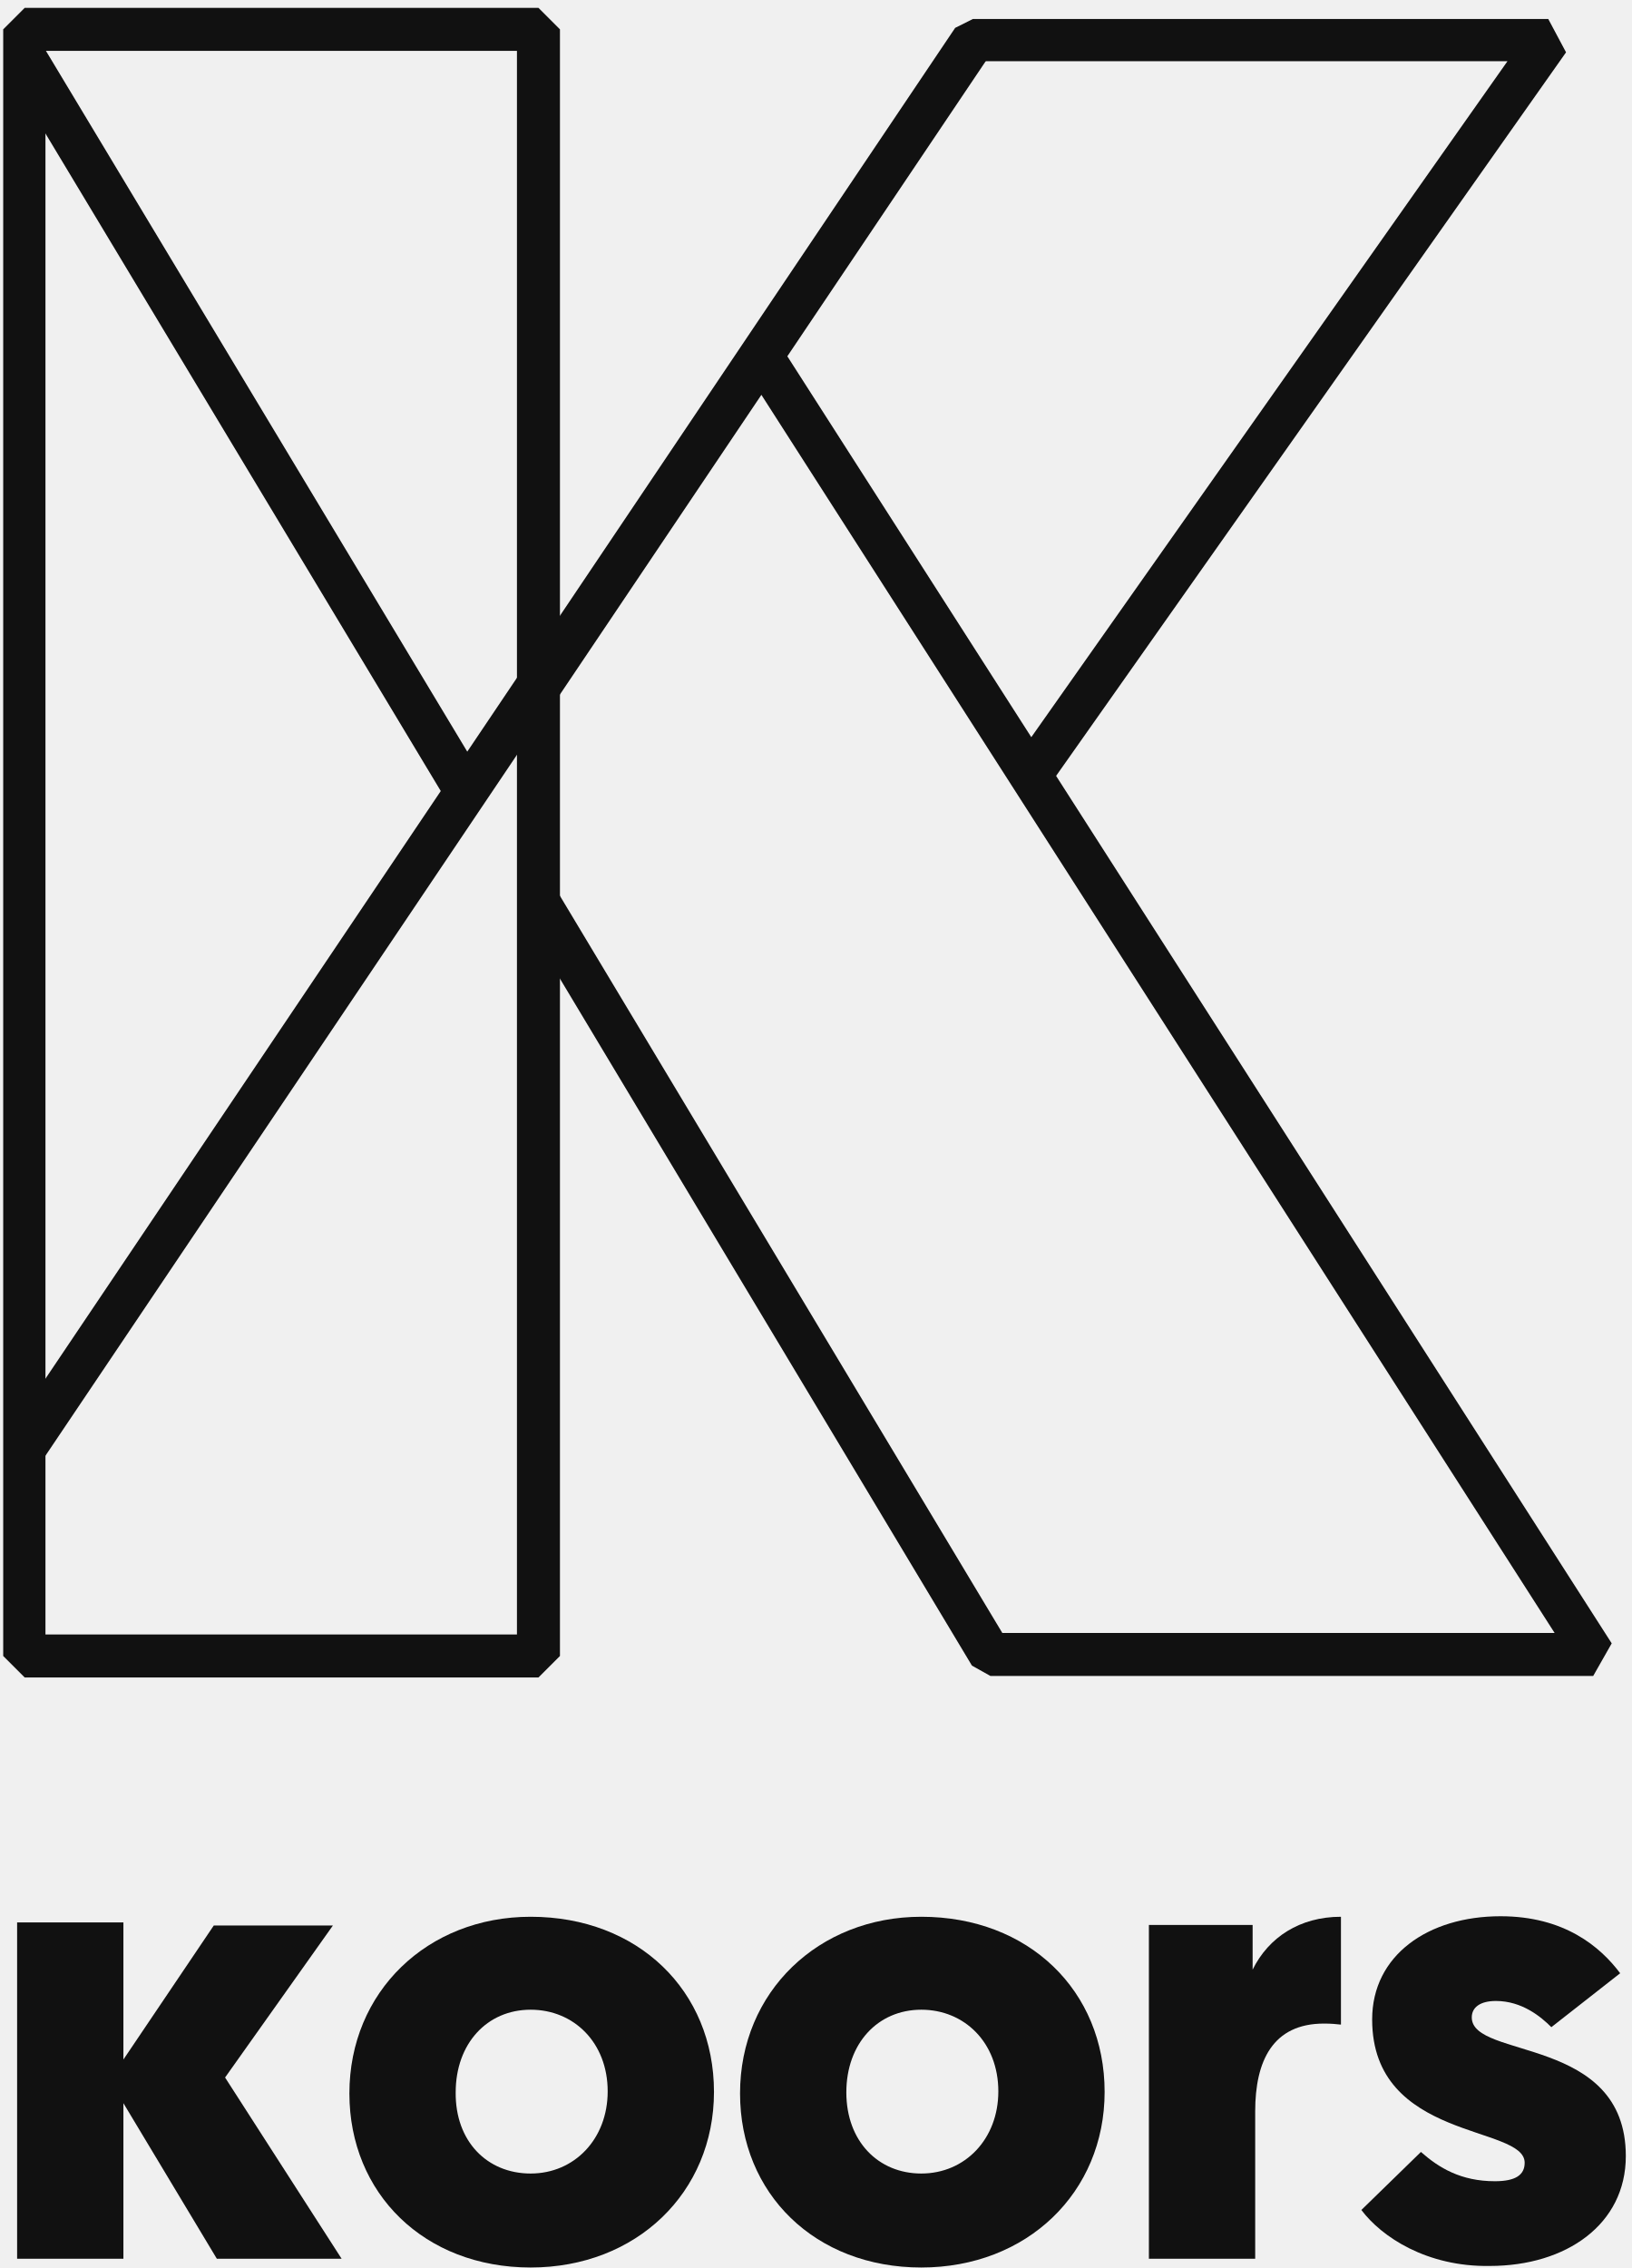
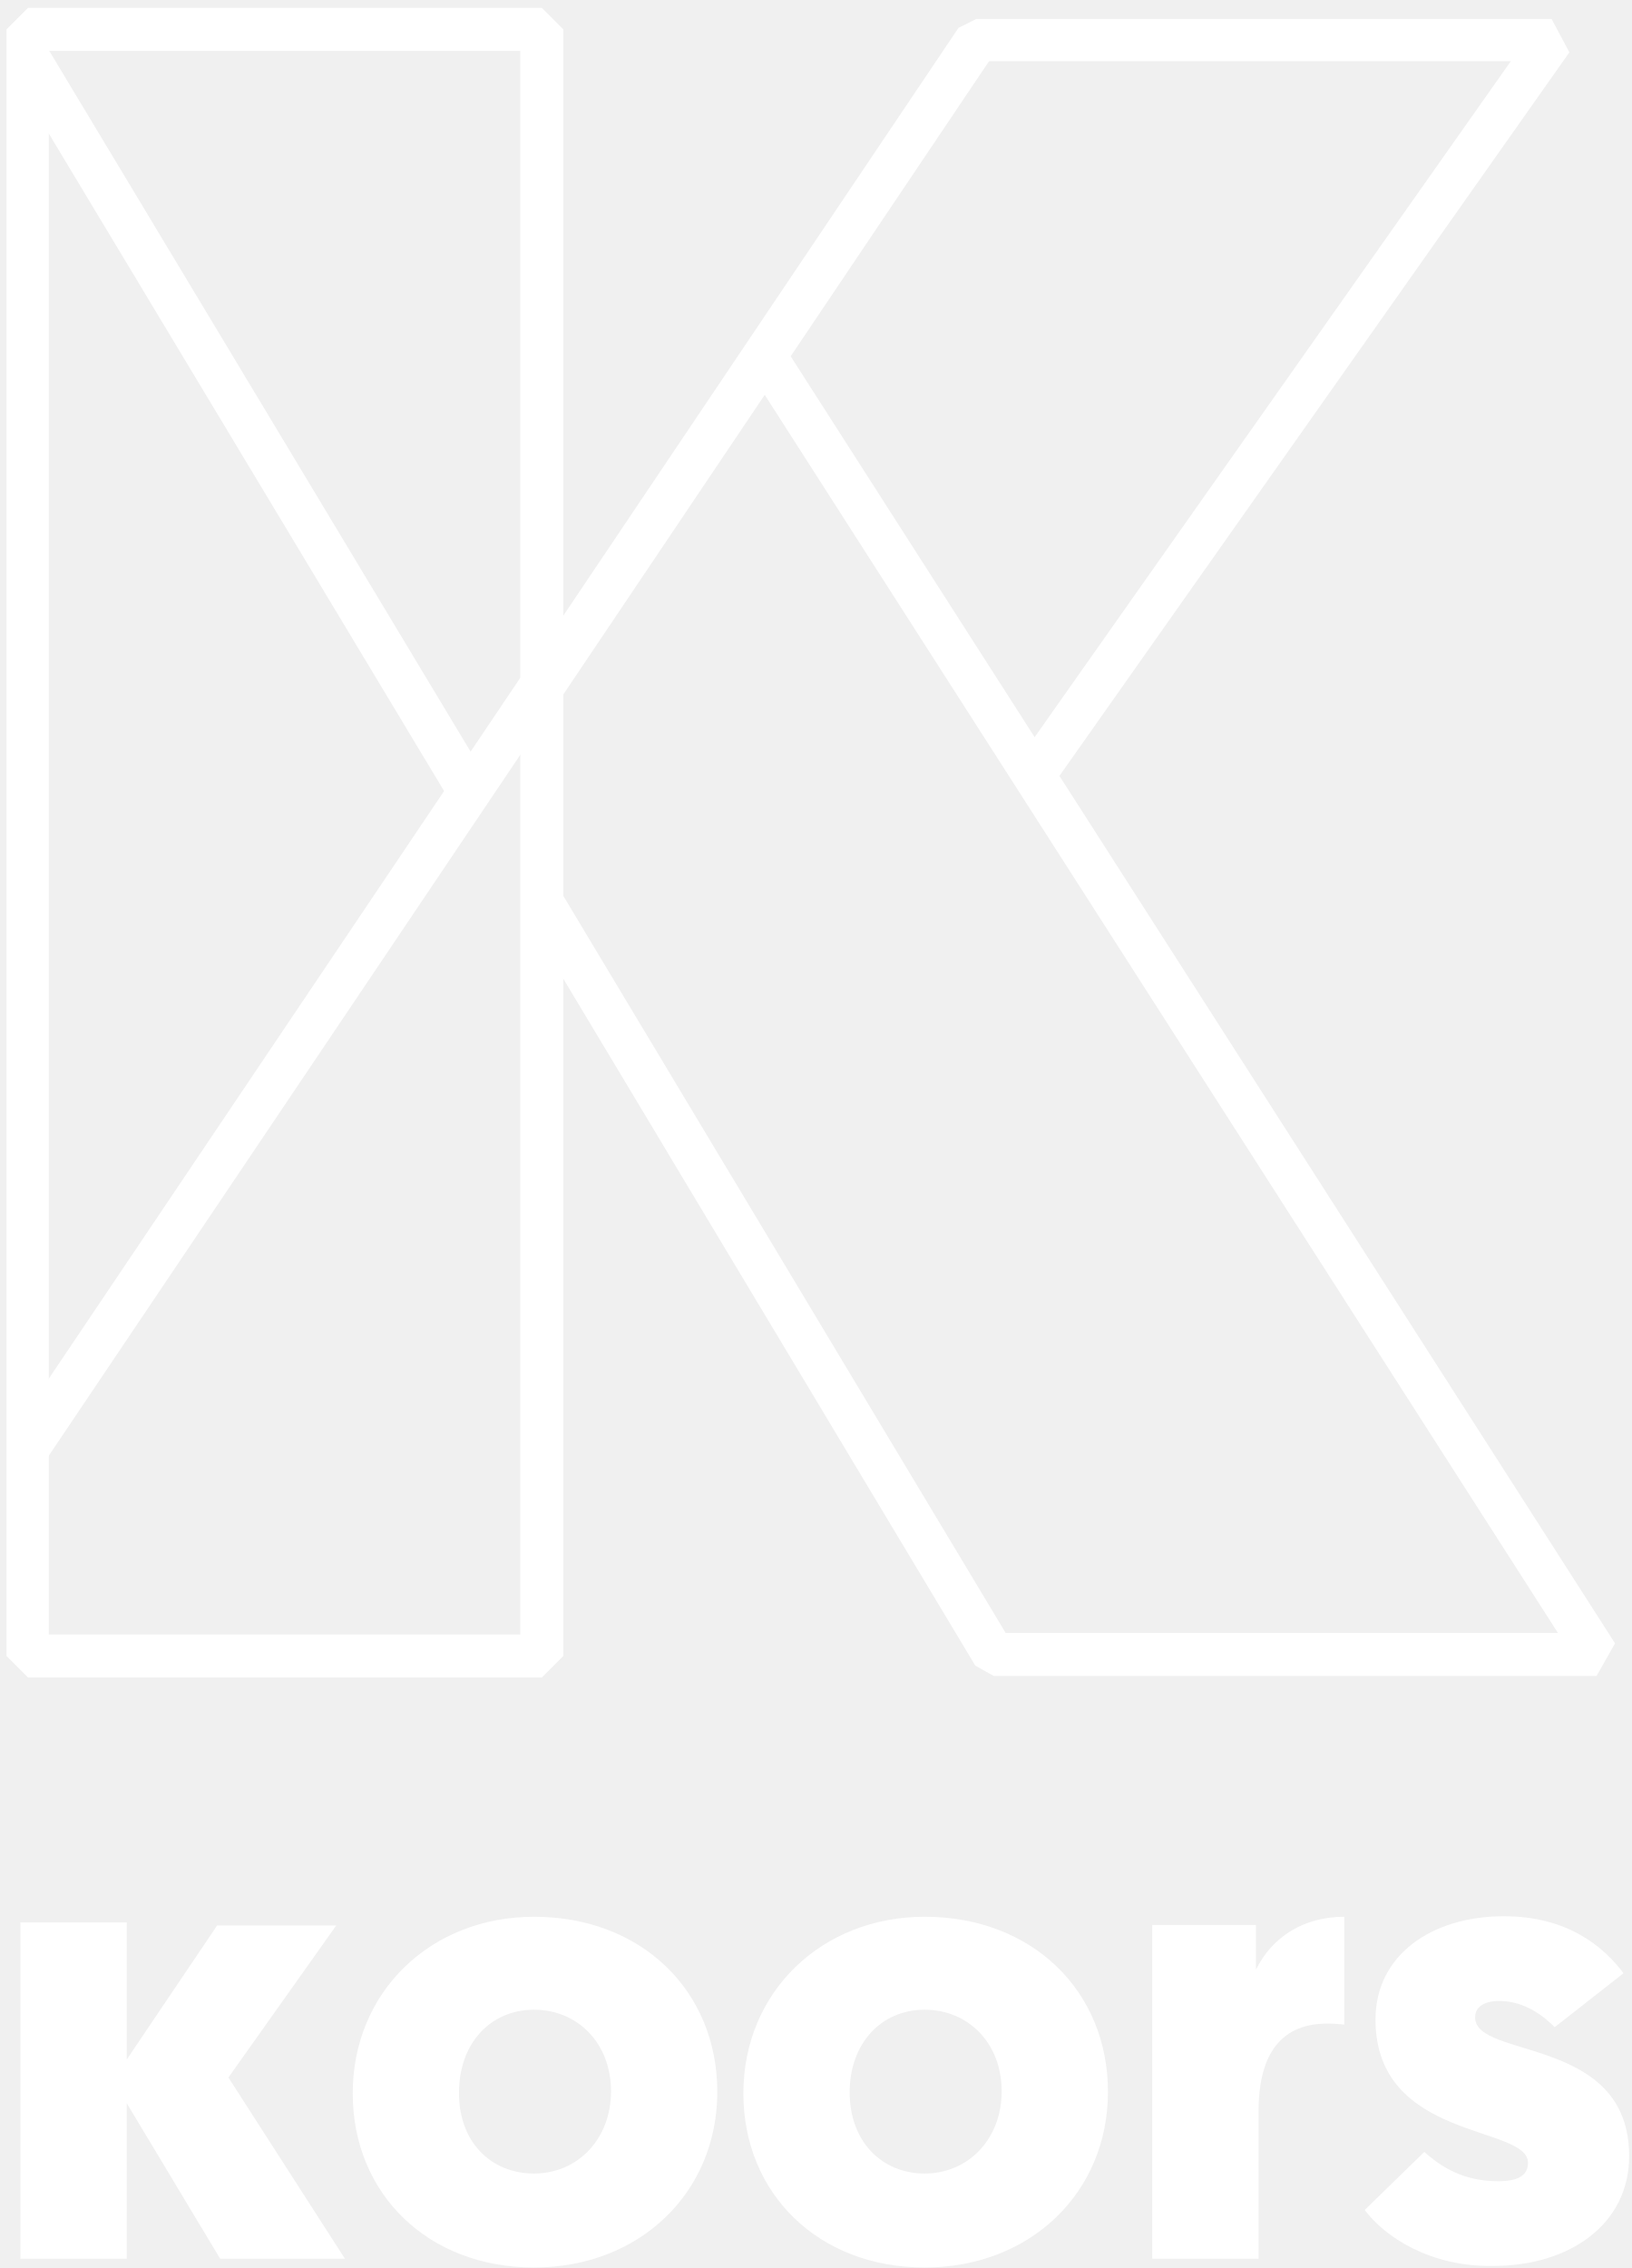
<svg xmlns="http://www.w3.org/2000/svg" width="195" height="271" viewBox="0 0 195 271" fill="none">
-   <path d="M26.895 248.238L40.823 269.898H25.913L14.746 251.306V269.898H2.045V229.707H14.746V246.09L25.545 230.075H39.78L26.895 248.238Z" fill="#111111" />
-   <path d="M63.409 229.031C76.233 229.031 85.314 237.867 85.314 249.955C85.314 261.982 76.049 270.94 63.409 270.94C50.708 270.94 41.75 262.105 41.75 250.139C41.75 237.99 51.076 229.031 63.409 229.031ZM63.409 259.711C68.625 259.711 72.613 255.6 72.613 249.894C72.613 244.065 68.563 240.137 63.409 240.137C58.194 240.137 54.451 244.187 54.451 250.017C54.39 255.846 58.194 259.711 63.409 259.711Z" fill="#111111" />
-   <path d="M110.089 229.031C122.913 229.031 131.994 237.867 131.994 249.955C131.994 261.982 122.729 270.94 110.089 270.94C97.388 270.94 88.43 262.105 88.43 250.139C88.43 237.99 97.817 229.031 110.089 229.031ZM110.089 259.711C115.304 259.711 119.293 255.6 119.293 249.894C119.293 244.065 115.243 240.137 110.089 240.137C104.874 240.137 101.131 244.187 101.131 250.017C101.131 255.846 104.935 259.711 110.089 259.711Z" fill="#111111" />
-   <path d="M160.233 241.917C159.681 241.856 159.067 241.794 158.208 241.794C152.072 241.794 149.986 246.274 149.986 252.287V269.897H137.285V230.013H149.679V235.351C151.581 231.486 155.324 229.031 160.233 229.031V241.917Z" fill="#111111" />
-   <path d="M162.674 264.067L169.791 257.133C171.939 259.035 174.577 260.631 178.627 260.631C181.081 260.631 182.186 259.894 182.186 258.422C182.186 253.881 163.962 255.845 163.962 241.302C163.962 233.632 170.65 228.969 179.302 228.969C186.91 228.969 191.205 232.589 193.598 235.78L185.376 242.223C184.149 240.995 181.879 239.093 178.75 239.093C176.909 239.093 175.866 239.83 175.866 241.057C175.866 246.088 194.273 243.204 194.273 257.624C194.273 265.785 187.156 270.755 178.013 270.755C170.466 270.878 165.067 267.258 162.674 264.067Z" fill="#111111" />
-   <path d="M124.943 94.487L120.78 91.564L180.132 7.315H117.591L66.123 83.768L61.959 80.933L114.136 3.329L116.262 2.266H185.004L187.13 6.252L124.943 94.487Z" fill="#111111" />
-   <path d="M190.373 200.261H118.353L116.139 199.021L62.102 108.925L66.442 106.268L119.771 195.123H185.767L90.98 47.179L66.442 83.677L62.19 80.843L114.367 3.238L118.619 6.073L94.081 42.572L192.588 196.363L190.373 200.261Z" fill="#111111" />
-   <path d="M5.118 5.462L0.715 8.109L53.758 96.33L58.161 93.682L5.118 5.462Z" fill="#111111" />
-   <path d="M64.341 200.441H2.952L0.383 197.872V3.507L2.952 0.938H64.341L66.91 3.507V197.872L64.341 200.441ZM5.432 195.303H61.772V6.076H5.432V195.303Z" fill="#111111" />
-   <path d="M61.953 80.718L0.785 171.641L5.048 174.509L66.216 83.586L61.953 80.718Z" fill="#111111" />
+   <path d="M27.293 248.238L41.221 269.898H26.311L15.144 251.306V269.898H2.443V229.707H15.144V246.09L25.943 230.075H40.178L27.293 248.238Z" fill="white" />
+   <path d="M63.808 229.031C76.631 229.031 85.712 237.867 85.712 249.955C85.712 261.982 76.447 270.94 63.808 270.94C51.107 270.94 42.148 262.105 42.148 250.139C42.148 237.99 51.475 229.031 63.808 229.031ZM63.808 259.711C69.023 259.711 73.011 255.6 73.011 249.894C73.011 244.065 68.962 240.137 63.808 240.137C58.592 240.137 54.849 244.187 54.849 250.017C54.788 255.846 58.592 259.711 63.808 259.711Z" fill="white" />
+   <path d="M110.487 229.031C123.311 229.031 132.392 237.867 132.392 249.955C132.392 261.982 123.127 270.94 110.487 270.94C97.786 270.94 88.828 262.105 88.828 250.139C88.828 237.99 98.216 229.031 110.487 229.031ZM110.487 259.711C115.703 259.711 119.691 255.6 119.691 249.894C119.691 244.065 115.641 240.137 110.487 240.137C105.272 240.137 101.529 244.187 101.529 250.017C101.529 255.846 105.333 259.711 110.487 259.711Z" fill="white" />
+   <path d="M160.631 241.917C160.079 241.856 159.466 241.794 158.607 241.794C152.471 241.794 150.385 246.274 150.385 252.287V269.897H137.684V230.013H150.078V235.351C151.98 231.486 155.723 229.031 160.631 229.031V241.917Z" fill="white" />
+   <path d="M163.072 264.067L170.19 257.133C172.337 259.035 174.976 260.631 179.025 260.631C181.48 260.631 182.584 259.894 182.584 258.422C182.584 253.881 164.361 255.845 164.361 241.302C164.361 233.632 171.049 228.969 179.7 228.969C187.309 228.969 191.604 232.589 193.997 235.78L185.775 242.223C184.547 240.995 182.277 239.093 179.148 239.093C177.307 239.093 176.264 239.83 176.264 241.057C176.264 246.088 194.671 243.204 194.671 257.624C194.671 265.785 187.554 270.755 178.412 270.755C170.865 270.878 165.465 267.258 163.072 264.067Z" fill="white" />
+   <path d="M125.342 94.487L121.178 91.564L180.53 7.315H117.989L66.521 83.768L62.357 80.933L114.534 3.329L116.66 2.266H185.402L187.528 6.252L125.342 94.487Z" fill="white" />
+   <path d="M190.772 200.261H118.752L116.537 199.021L62.5 108.925L66.841 106.268L120.169 195.123H186.165L91.379 47.179L66.841 83.677L62.589 80.843L114.765 3.238L119.017 6.073L94.479 42.572L192.986 196.363L190.772 200.261Z" fill="white" />
+   <path d="M5.516 5.462L1.113 8.109L54.156 96.33L58.559 93.682L5.516 5.462Z" fill="white" />
+   <path d="M64.74 200.441H3.35L0.781 197.872V3.507L3.35 0.938H64.74L67.309 3.507V197.872L64.74 200.441ZM5.831 195.303H62.171V6.076H5.831V195.303Z" fill="white" />
+   <path d="M62.351 80.718L1.184 171.641L5.447 174.509L66.614 83.586L62.351 80.718Z" fill="white" />
</svg>
